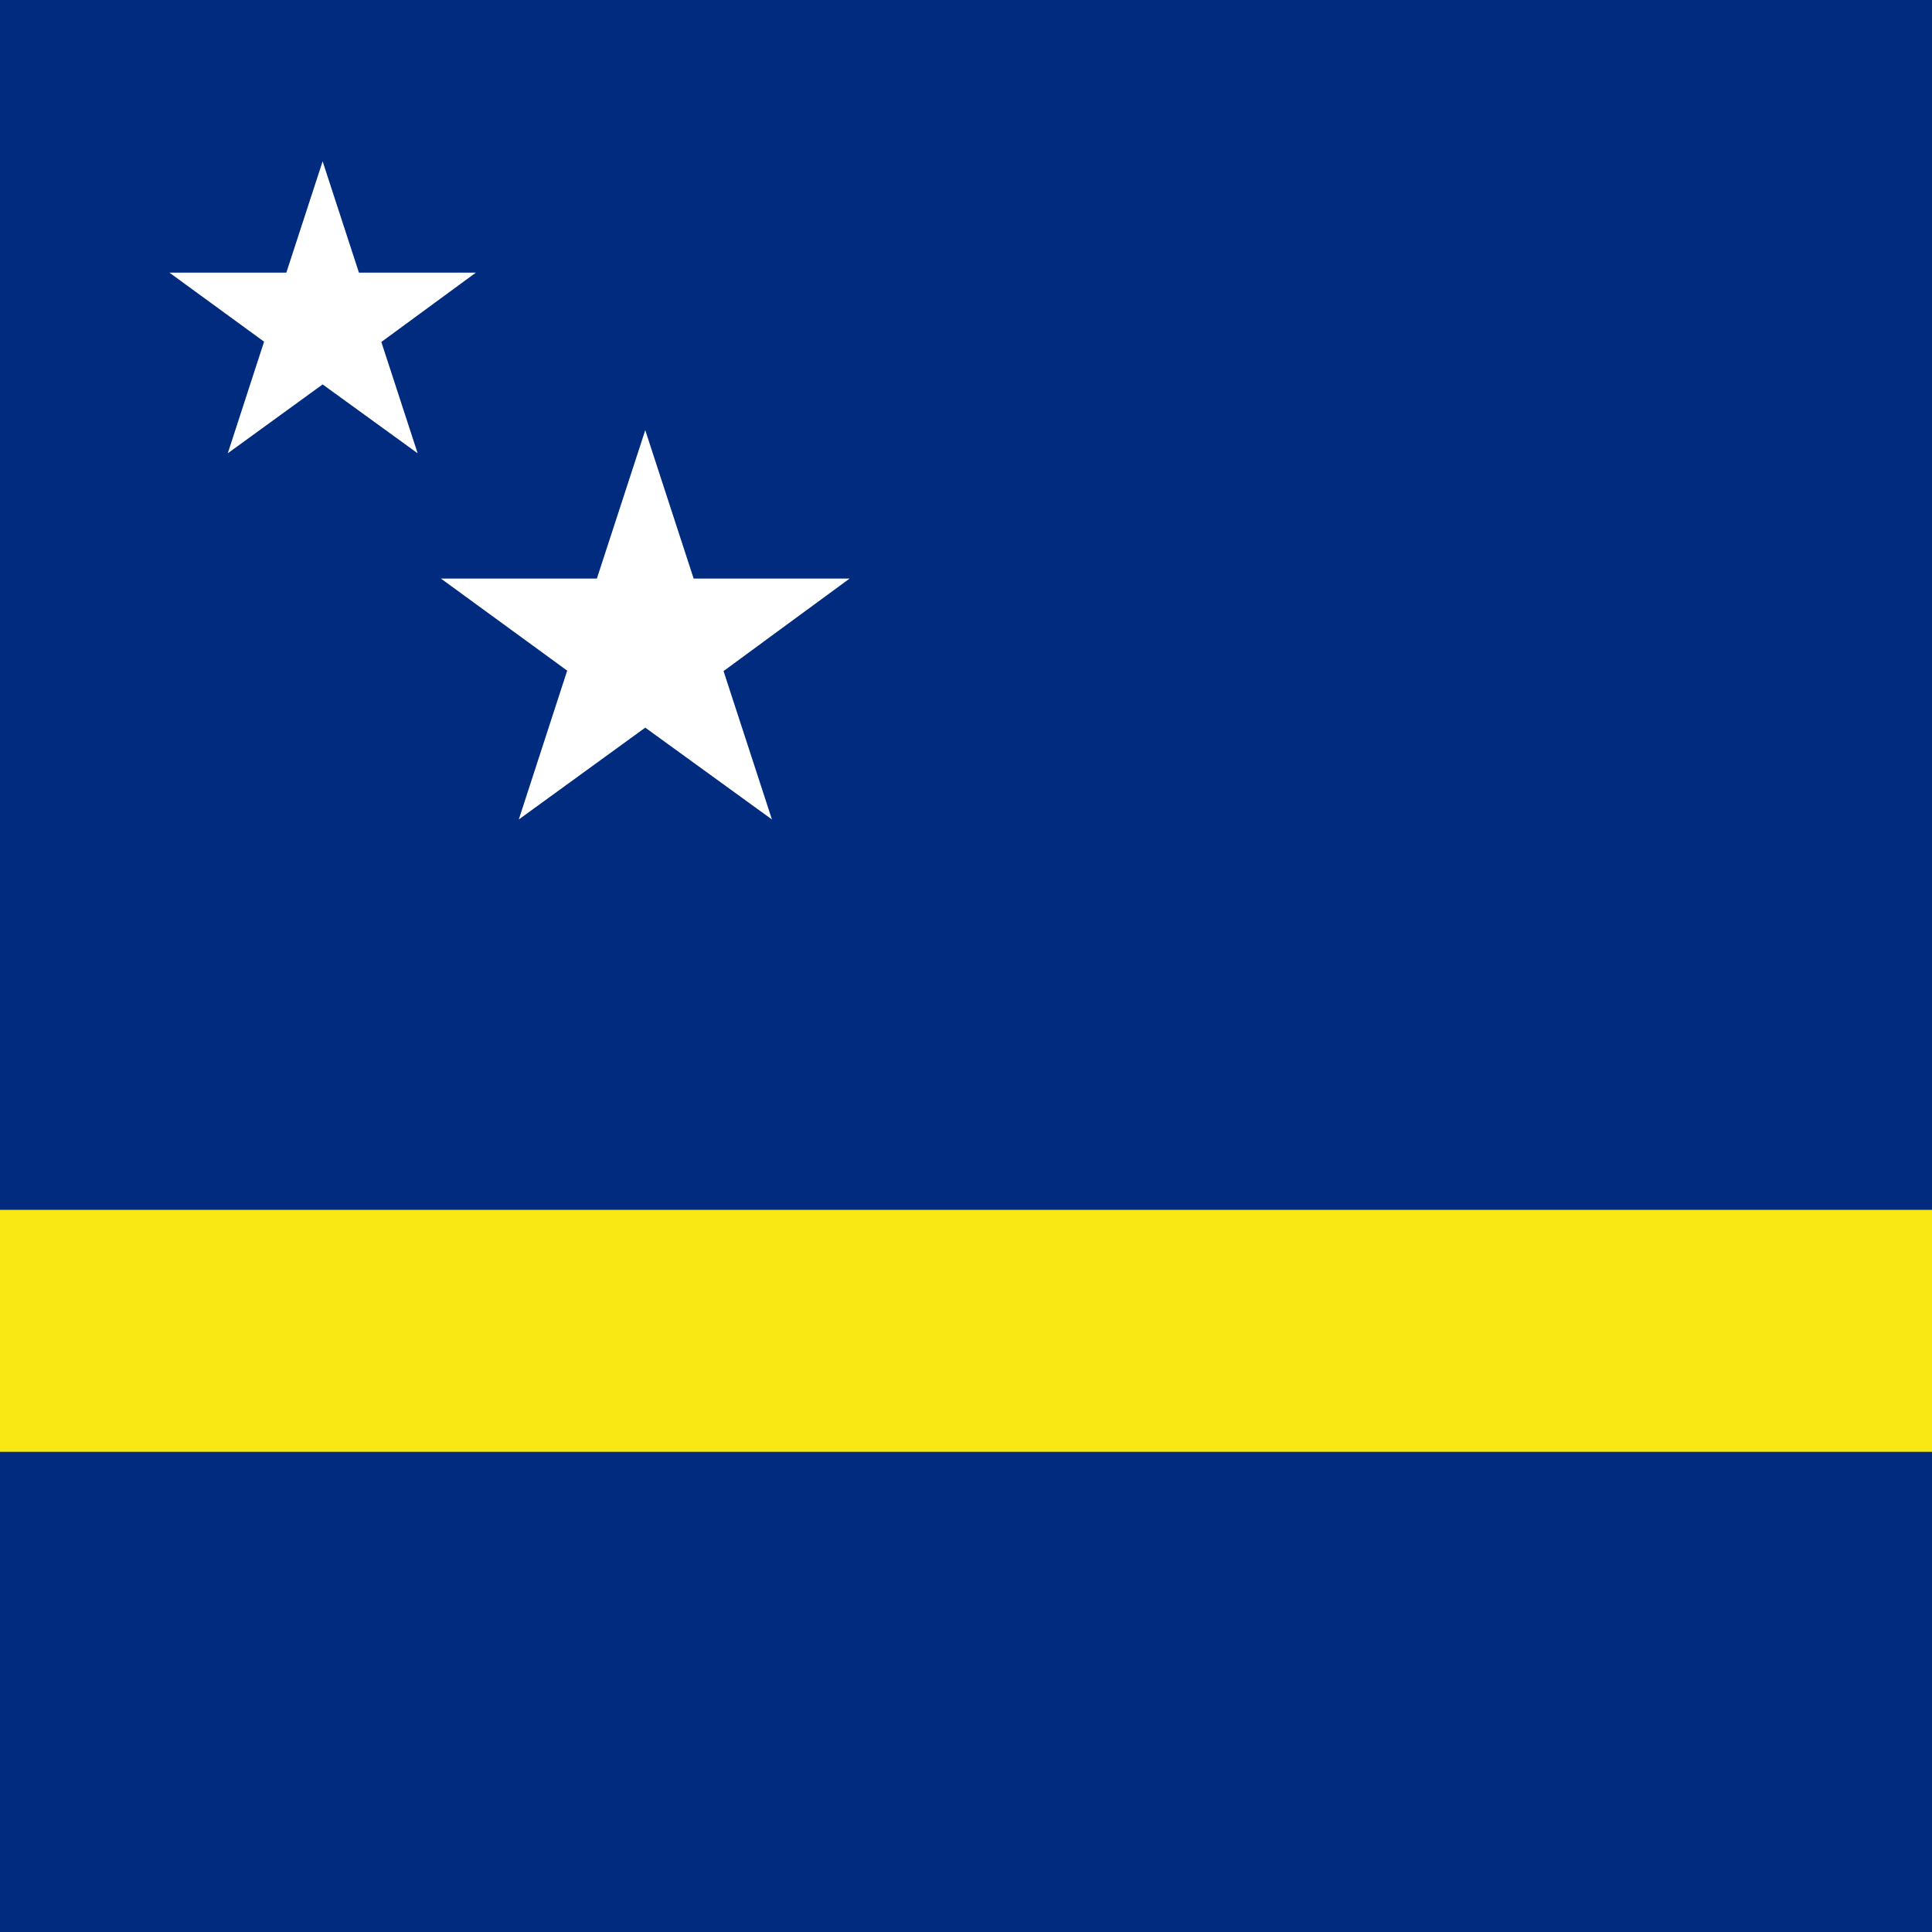
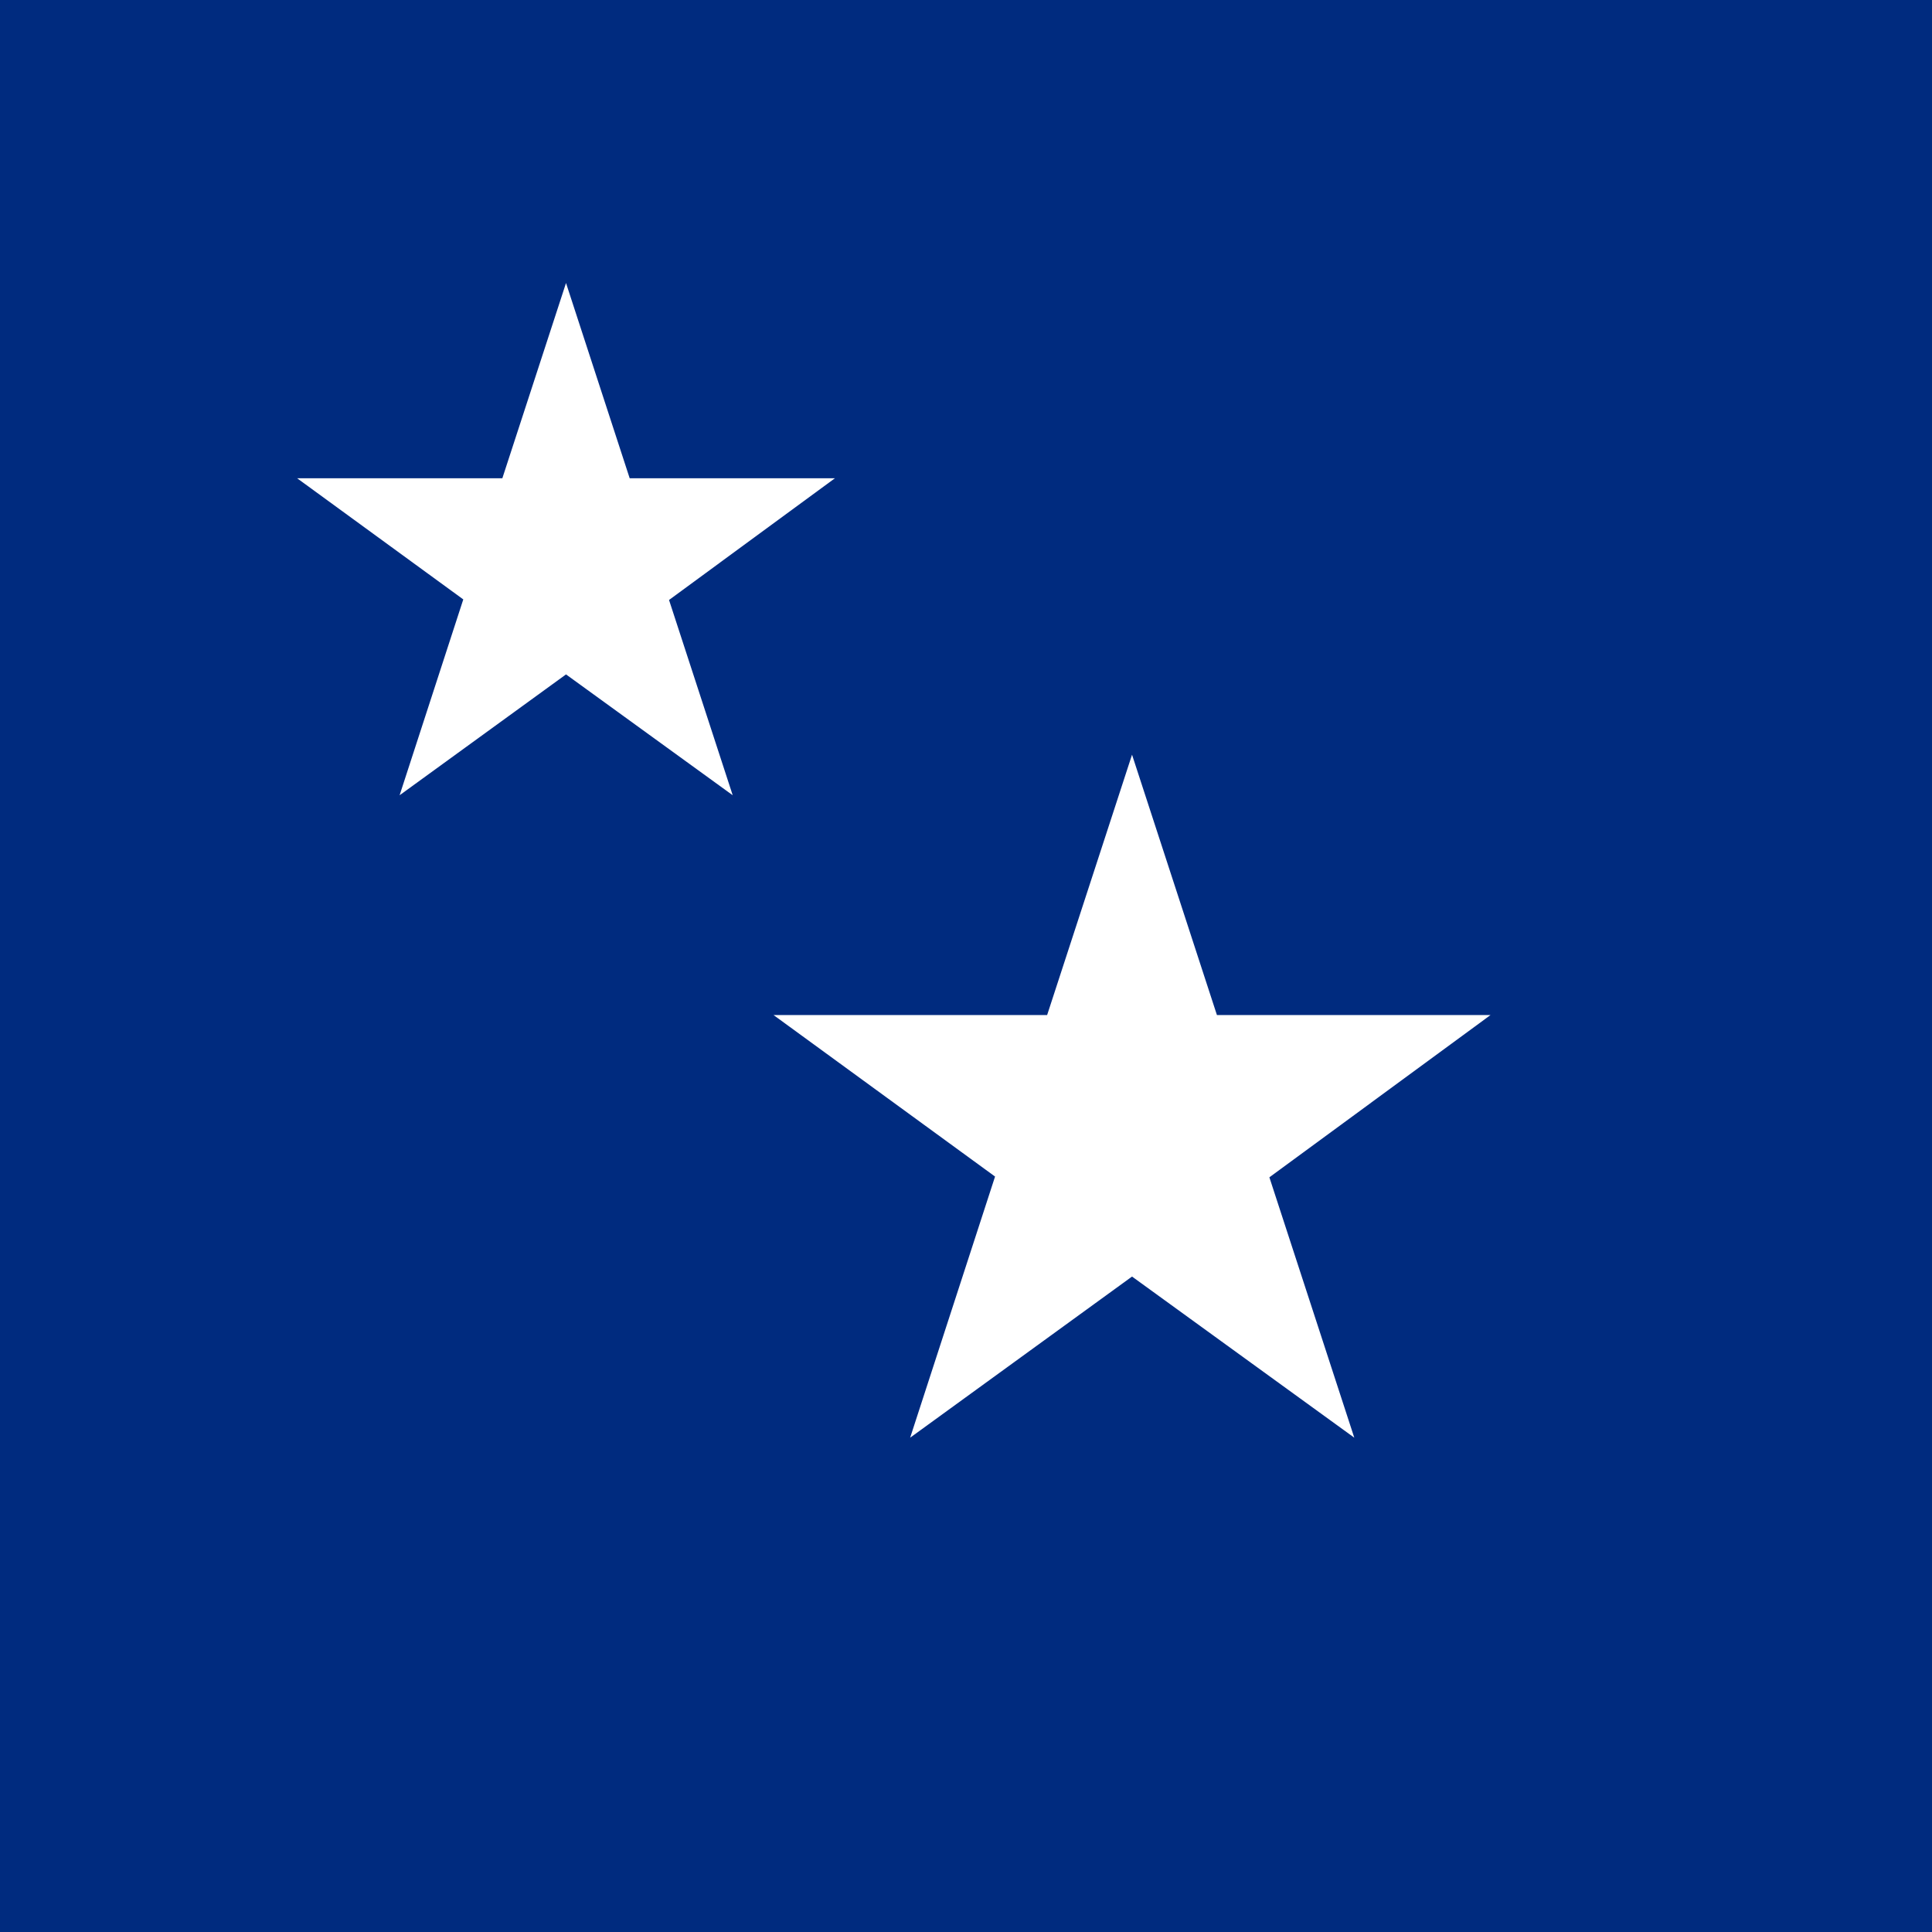
<svg xmlns="http://www.w3.org/2000/svg" xmlns:xlink="http://www.w3.org/1999/xlink" height="512" width="512">
  <defs>
    <path id="b" d="M0-1l.225.69H.95L.364.12l.225.69L0 .383-.588.81l.225-.692L-.95-.31h.725z" />
    <clipPath id="a">
      <path fill-opacity=".67" d="M0 0h9000v9000H0z" />
    </clipPath>
  </defs>
-   <g clip-path="url(#a)" transform="matrix(.057 0 0 .057 0 0)">
+   <g clip-path="url(#a)" transform="matrix(.1 0 0 .1 0 0)">
    <path fill="#002b7f" d="M0 0h13500v9000H0z" />
    <path fill="#f9e814" d="M0 5625h13500v1125H0z" />
    <use xlink:href="#b" transform="scale(750)" height="9000" width="13500" y="2" x="2" fill="#fff" />
    <use xlink:href="#b" transform="scale(1000)" height="9000" width="13500" y="3" x="3" fill="#fff" />
  </g>
</svg>
